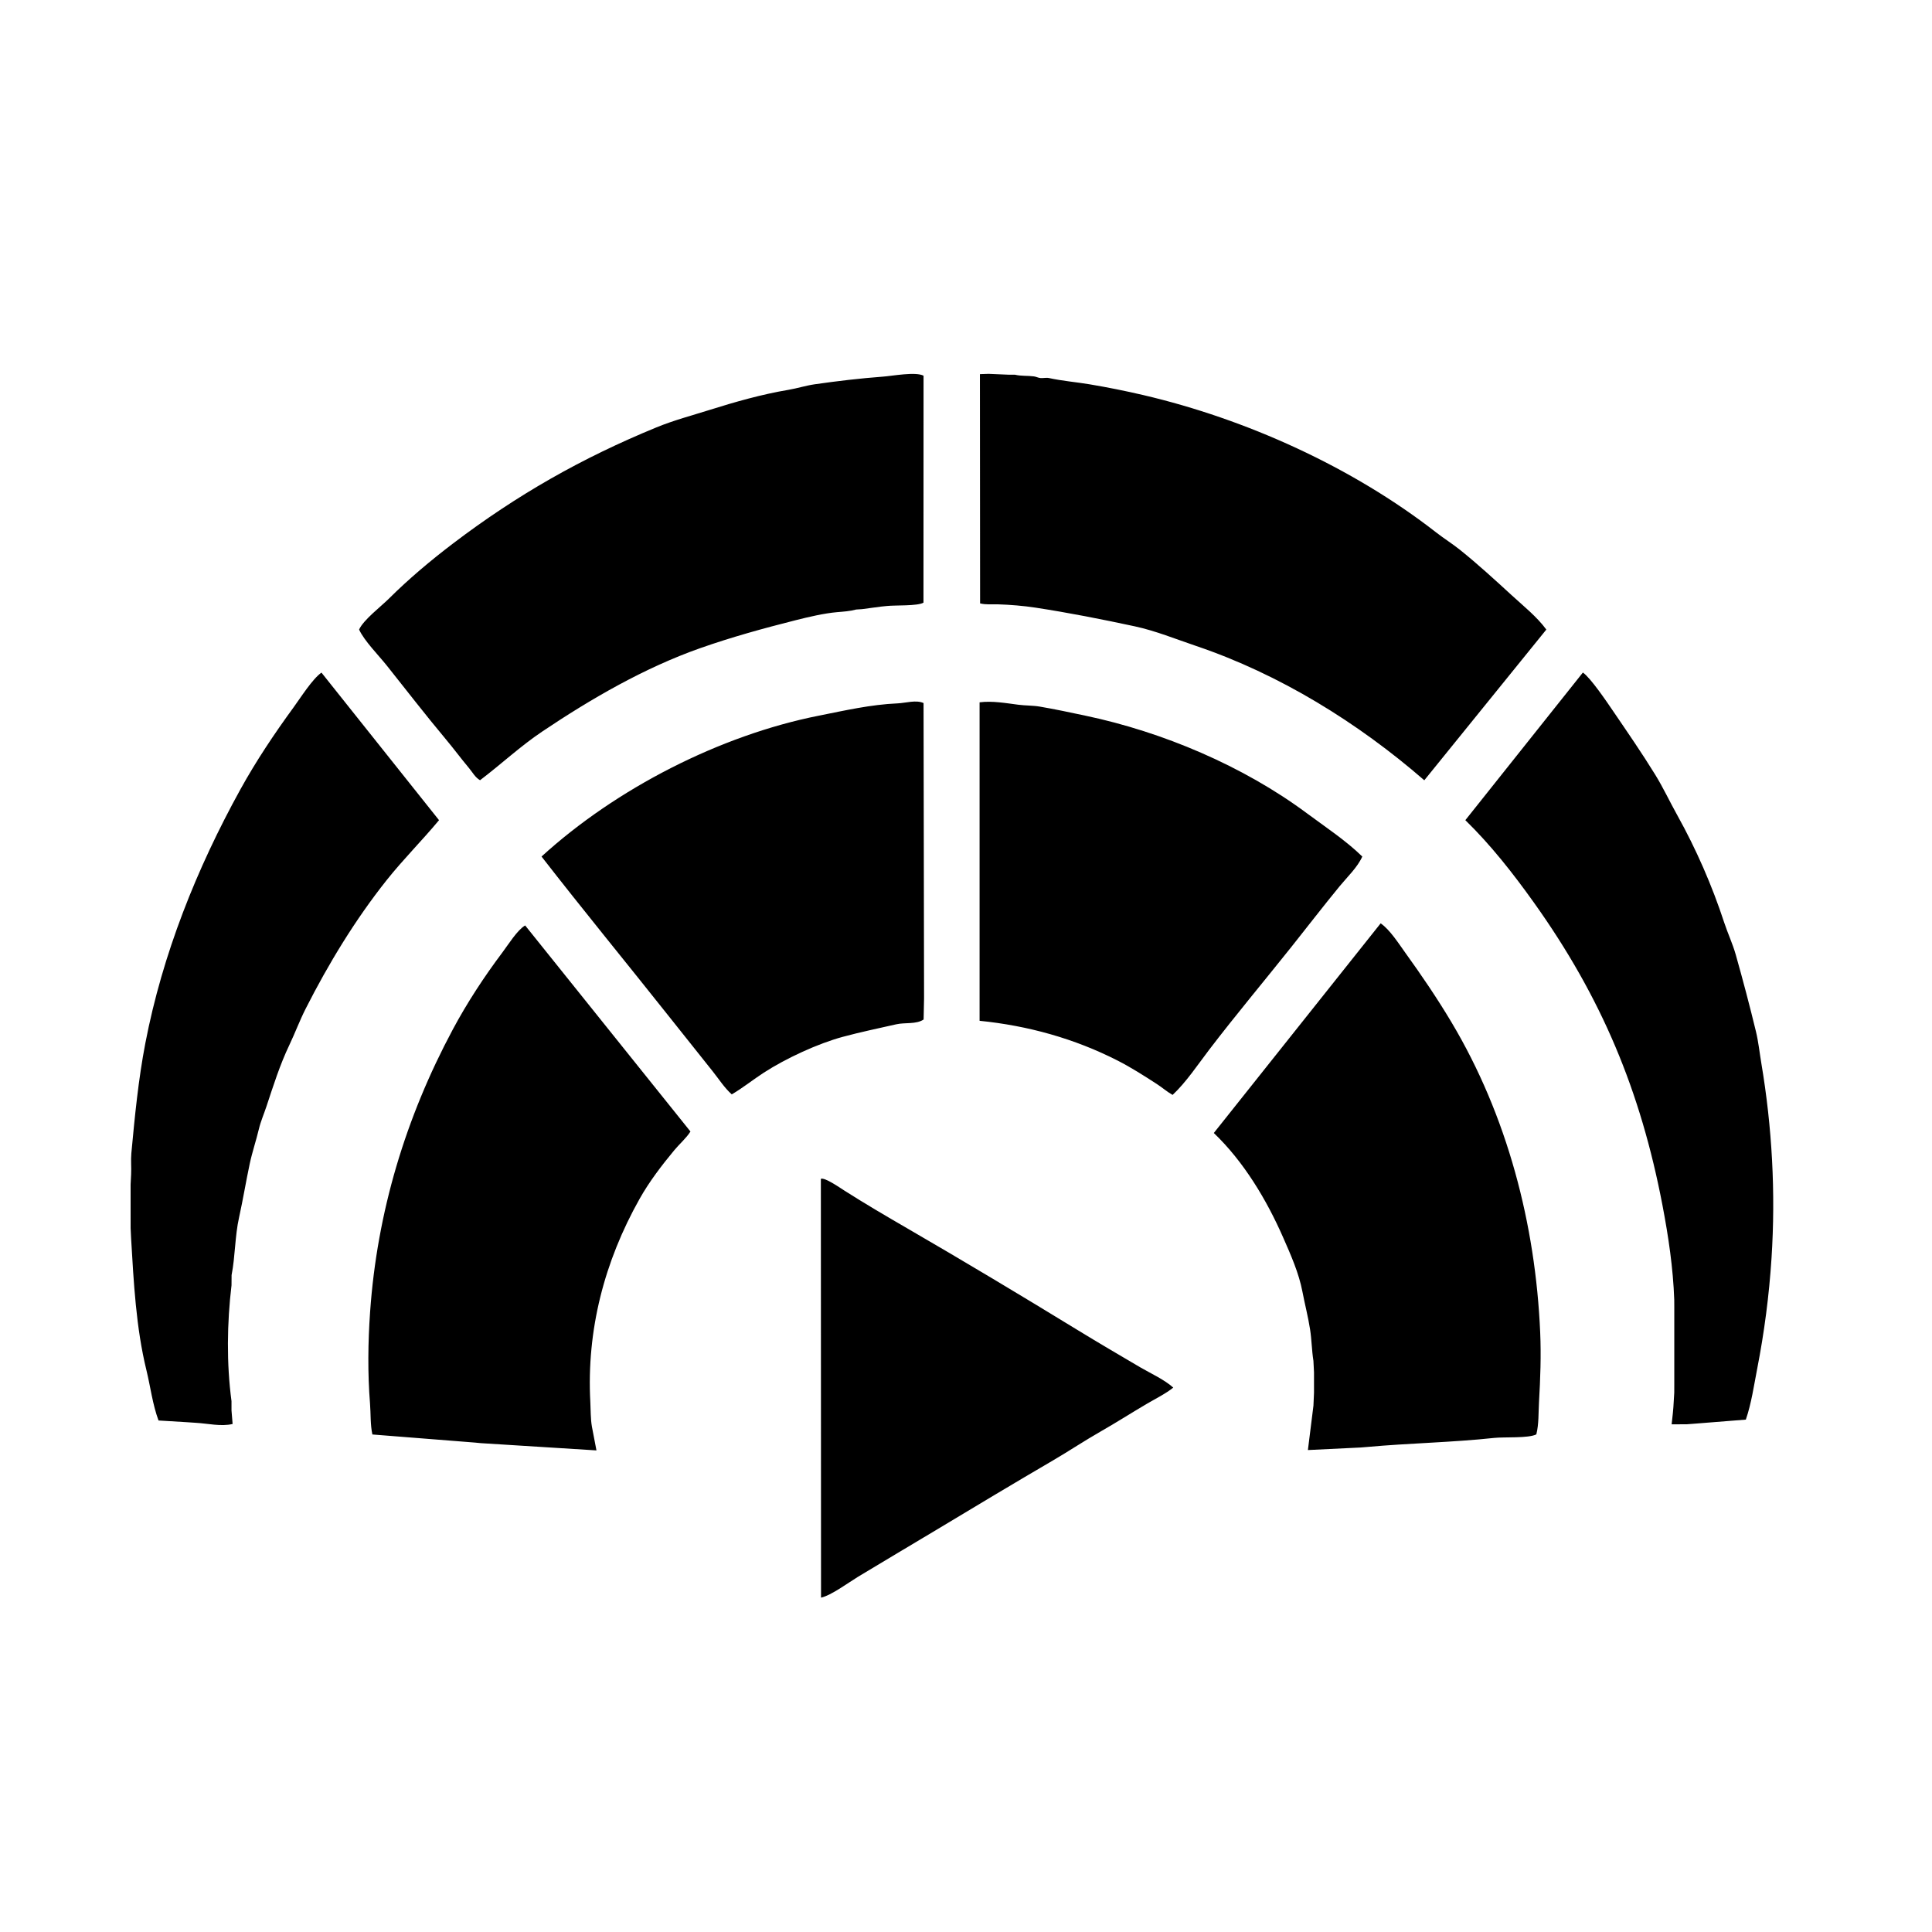
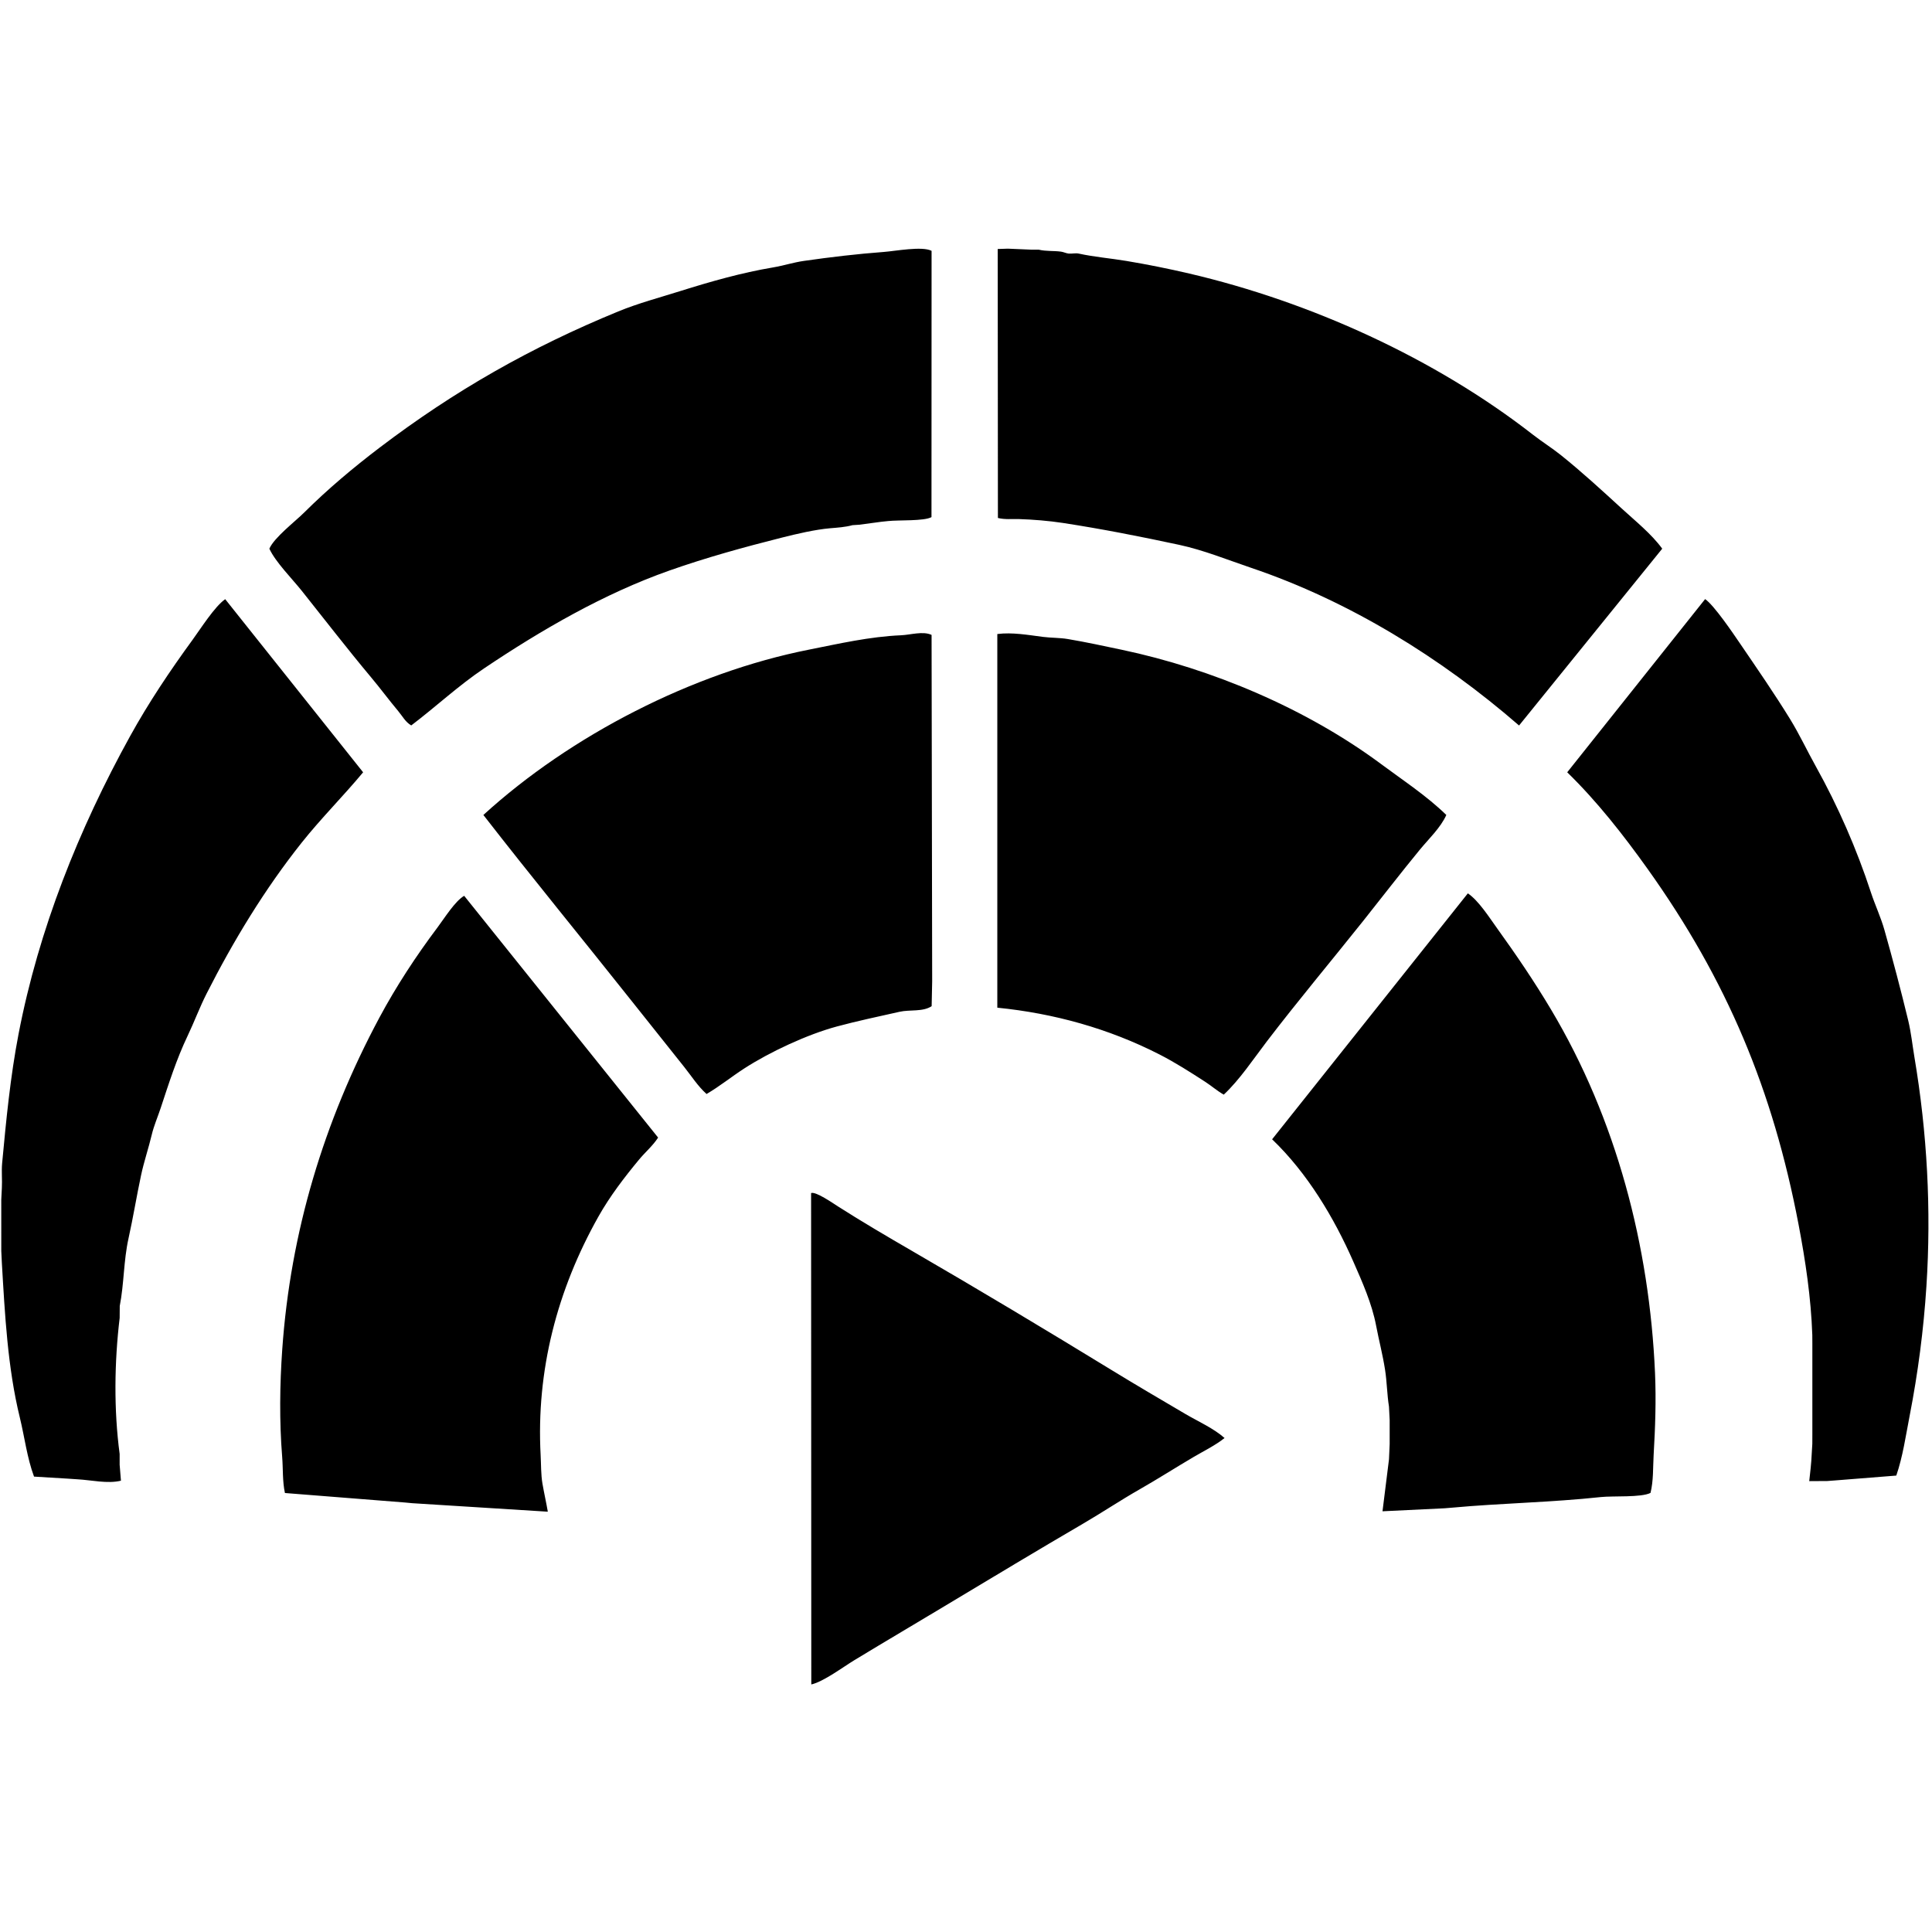
- <svg xmlns="http://www.w3.org/2000/svg" viewBox="-41 -171 1253 1253" width="25" height="25">
+ <svg xmlns="http://www.w3.org/2000/svg" viewBox="43 -66 1068 1068" width="25" height="25">
  <path d="M557.97 72.66C557.95 121.72 557.94 170.79 557.92 219.86C553.9 222.15 539.65 221.41 534.07 222.03C532.81 222.16 531.54 222.29 530.28 222.42C526.2 222.96 522.11 223.51 518.03 224.06C516.77 224.15 515.52 224.23 514.26 224.31C510.28 225.4 506.01 225.67 501.96 226.01C493.6 226.72 483.28 229.15 475.13 231.21C454.1 236.52 433.52 242.18 413.05 249.39C376.93 262.13 342.28 282.2 310.58 303.49C296.44 312.99 283.93 324.7 270.34 335.01C267.13 333.18 265.51 329.92 263.14 327.1C257.98 320.95 253.17 314.42 248.01 308.27C234.97 292.69 222.49 276.5 209.81 260.59C204.56 254 195.25 244.65 191.9 237.31C194.59 231.13 206.04 222.4 211.16 217.31C224.1 204.44 238.24 192.56 252.75 181.52C294.39 149.88 336.33 126.05 384.8 106.15C395.86 101.61 407.7 98.48 419.1 94.89C435.91 89.61 452.95 84.76 470.34 81.83C476.07 80.86 481.66 79.05 487.37 78.23C502.15 76.11 516.81 74.38 531.61 73.27C537.95 72.8 552.75 69.95 557.97 72.66ZM594.53 71.65C596.39 71.59 598.26 71.52 600.13 71.46C604.52 71.65 608.91 71.83 613.31 72.02C614.6 72.02 615.89 72.01 617.18 72.01C621.43 73.01 625.36 72.54 629.56 73.11C631 73.31 632.28 74.02 633.72 74.17C635.59 74.36 637.49 73.78 639.36 74.19C648 76.07 656.94 76.79 665.69 78.25C677.23 80.18 689 82.54 700.46 85.22C767.28 100.84 836.09 131.96 890.49 174.36C895.44 178.22 900.85 181.59 905.76 185.51C917.41 194.85 928.44 204.98 939.44 215.07C946.95 221.96 955.88 229.09 961.87 237.31C935.49 269.89 909.11 302.47 882.73 335.05C839.71 297.7 788.9 266.25 734.76 247.94C721.61 243.5 708.46 238.12 694.88 235.19C673.36 230.57 652.13 226.39 630.55 223.08C622.88 221.91 614.05 221.18 606.26 220.94C602.32 220.82 598.48 221.3 594.64 220.33C594.6 170.77 594.56 121.21 594.53 71.65ZM109.2 655.94C109.18 658.15 109.16 660.35 109.15 662.55C106.22 687.01 105.88 713.29 109.14 737.73C109.14 739.72 109.14 741.72 109.14 743.71C109.38 746.64 109.62 749.58 109.86 752.52C102.41 754.33 93.51 752.16 85.82 751.75C83.95 751.63 82.08 751.5 80.21 751.37C74.07 751 67.94 750.63 61.81 750.26C57.91 739.71 56.61 728.47 53.96 717.62C47.19 689.92 45.71 660.63 44.03 632.21C43.93 629.99 43.82 627.78 43.71 625.56C43.71 616.12 43.7 606.68 43.7 597.25C43.81 595.06 43.92 592.87 44.03 590.69C44.28 586.14 43.76 581.54 44.18 577.01C46.41 553.1 48.72 529.15 53.26 505.57C64.38 447.85 86.48 392.45 114.93 340.93C125.16 322.41 136.99 304.76 149.45 287.68C153.98 281.47 161.61 269.34 167.49 265.22C192.9 297.12 218.31 329.02 243.73 360.92C232.73 374.17 220.48 386.34 209.74 399.85C189.33 425.53 172.03 454.05 157.23 483.22C153.34 490.88 150.37 498.96 146.67 506.71C140.53 519.57 136.27 533.1 131.8 546.6C130.2 551.43 128.06 556.32 126.89 561.27C125.15 568.63 122.59 576.12 120.98 583.66C118.51 595.24 116.6 607.02 114.05 618.54C111.3 630.9 111.61 643.59 109.2 655.94ZM1057.77 752.35C1056.21 752.47 1054.65 752.58 1053.09 752.7C1049.77 752.72 1046.46 752.74 1043.14 752.76C1043.4 750.34 1043.66 747.93 1043.93 745.51C1044.04 744.23 1044.16 742.95 1044.27 741.66C1044.46 738.5 1044.65 735.34 1044.84 732.18C1044.84 730.32 1044.85 728.46 1044.86 726.6C1044.86 709.96 1044.86 693.31 1044.86 676.67C1044.85 675.1 1044.84 673.52 1044.83 671.95C1044.11 651.39 1041.07 631.01 1037.23 610.86C1023.06 536.64 997.74 475.83 953.62 414.09C940.3 395.45 925.82 376.97 909.35 360.92C934.76 329.01 960.17 297.09 985.58 265.18C990.51 268.52 1001.22 284.34 1005.06 289.99C1014.4 303.7 1023.8 317.31 1032.5 331.43C1037.73 339.93 1041.96 349.03 1046.83 357.75C1059.02 379.63 1069.43 403.46 1077.22 427.29C1079.51 434.27 1082.7 441 1084.7 448.07C1089.39 464.66 1093.82 481.43 1097.85 498.11C1099.45 504.76 1100.17 511.74 1101.3 518.48C1108.32 560.16 1110.65 602.57 1107.92 644.95C1106.36 669.2 1103.25 692.96 1098.62 716.76C1096.5 727.62 1094.88 739.19 1091.26 749.69C1080.1 750.57 1068.93 751.46 1057.77 752.35ZM557.97 284.97C558.08 348.82 558.19 412.68 558.3 476.54C558.2 481.09 558.11 485.64 558.01 490.2C553.17 493.46 545.95 492.01 540.22 493.32C528.68 495.94 517.08 498.33 505.59 501.44C489.27 505.85 468.62 515.46 454.39 524.66C447.4 529.18 440.74 534.58 433.58 538.76C428.76 534.44 425.24 528.85 421.22 523.81C411.6 511.75 401.95 499.66 392.35 487.56C365.04 453.13 337.16 419.19 310.21 384.51C358.56 340.4 426.01 305.86 490.04 293.15C507.02 289.78 523.66 285.93 541.15 285.17C546.41 284.94 553.15 282.75 557.97 284.97ZM842.52 384.51C839.42 391.5 832.72 397.81 827.88 403.7C817.2 416.7 806.97 430.01 796.5 443.16C778.82 465.35 760.54 487.14 743.27 509.73C735.98 519.28 728.2 531 719.49 539.11C715.88 537.08 712.79 534.32 709.28 532.05C700.95 526.66 692.71 521.37 683.86 516.85C655.77 502.52 625.53 494.17 594.31 491.04C594.31 422.19 594.31 353.34 594.31 284.49C602.52 283.43 611.31 285.01 619.47 286.06C624.04 286.65 628.86 286.5 633.36 287.27C643.37 288.96 653.05 291.07 662.99 293.16C713.04 303.7 765.24 325.74 806.54 356.42C818.7 365.46 831.63 373.91 842.52 384.51ZM845.46 767.45C844.17 767.56 842.87 767.67 841.58 767.77C830.13 768.33 818.69 768.88 807.24 769.43C808.44 759.84 809.64 750.25 810.83 740.66C810.96 737.85 811.08 735.04 811.2 732.23C811.2 727.83 811.2 723.42 811.2 719.02C811.07 716.53 810.95 714.05 810.82 711.56C809.73 704.75 809.71 698 808.65 691.18C807.38 682.97 805.25 674.91 803.7 666.76C801.38 654.58 796.09 642.73 791.14 631.47C780.41 607.04 765.66 582.42 746.22 563.8C782.29 518.48 818.36 473.16 854.42 427.84C860.4 431.87 866.3 441.21 870.57 447.13C881.11 461.76 891.08 476.44 900.32 491.92C936.57 552.67 954.84 622.96 957.89 693.07C958.55 708.32 958 723.1 957.12 738.36C956.72 745.29 957.07 752.55 955.39 759.27C950.26 761.9 934.63 760.85 928.02 761.56C900.6 764.52 872.91 764.93 845.46 767.45ZM270.77 764.95C269.52 764.83 268.28 764.71 267.04 764.59C244.86 762.84 222.69 761.09 200.51 759.33C199.1 752.89 199.51 745.89 198.98 739.31C197.4 719.62 197.65 699.54 199.03 679.86C203.57 615.2 221.98 553.97 252.7 496.59C262.03 479.18 273.03 462.41 284.88 446.64C288.61 441.68 294.51 432.14 299.59 429.2C335.33 473.75 371.06 518.3 406.8 562.85C403.95 567.31 399.64 570.94 396.24 575.05C388.1 584.88 380.13 595.29 373.85 606.44C350.93 647.14 339.35 691.77 341.86 738.36C342.14 743.55 341.99 749.12 342.88 754.24C343.77 759.36 344.94 764.49 345.83 769.66C320.81 768.09 295.79 766.52 270.77 764.95ZM491.48 865.15C491.44 774.61 491.4 684.06 491.37 593.52C493.99 592.52 503.49 599.16 506.37 600.99C519.64 609.46 533.4 617.52 547 625.41C584.33 647.04 621.3 669.22 658.06 691.71C671.38 699.86 684.86 707.75 698.32 715.67C705.29 719.76 713.93 723.58 719.93 728.93C714.93 732.94 708.52 736.07 702.97 739.33C692.91 745.24 683.02 751.58 672.9 757.35C662.38 763.35 652.28 770.1 641.83 776.21C616.87 790.79 592.04 805.71 567.25 820.62C549.96 831.02 532.57 841.25 515.33 851.71C509.17 855.45 498.01 863.76 491.48 865.15Z" fill="#000000" fill-rule="evenodd" />
</svg>
